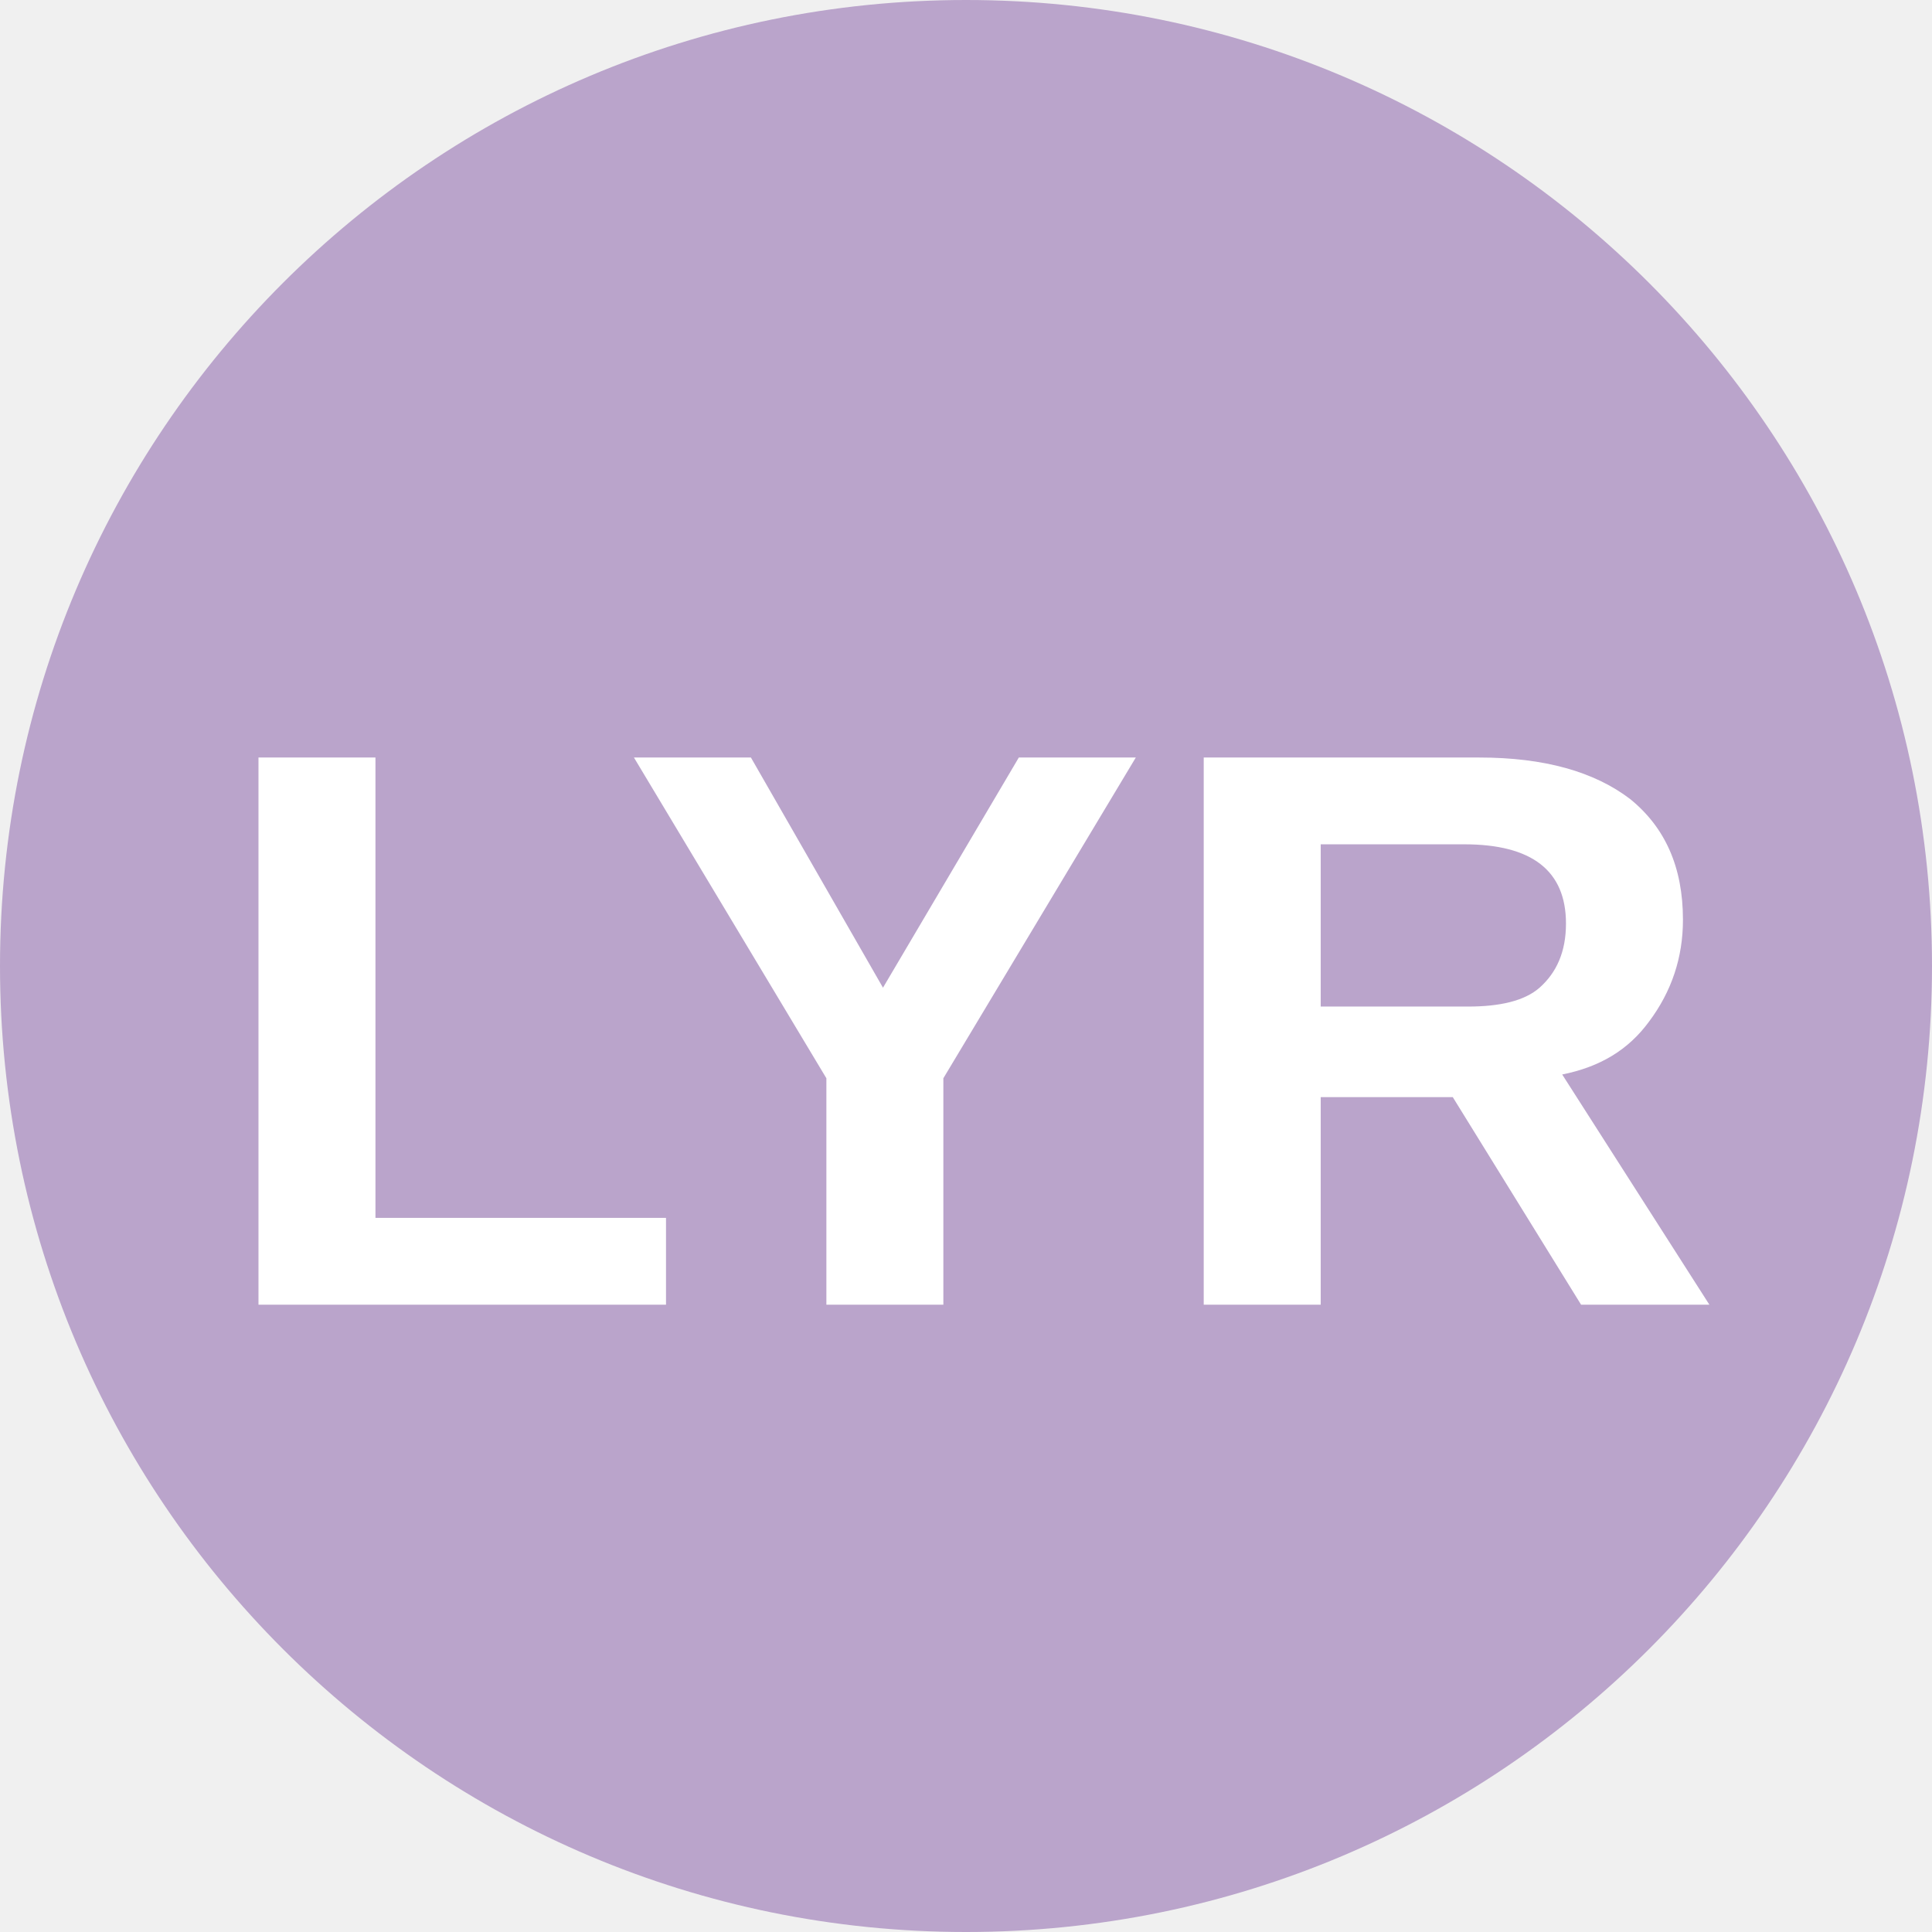
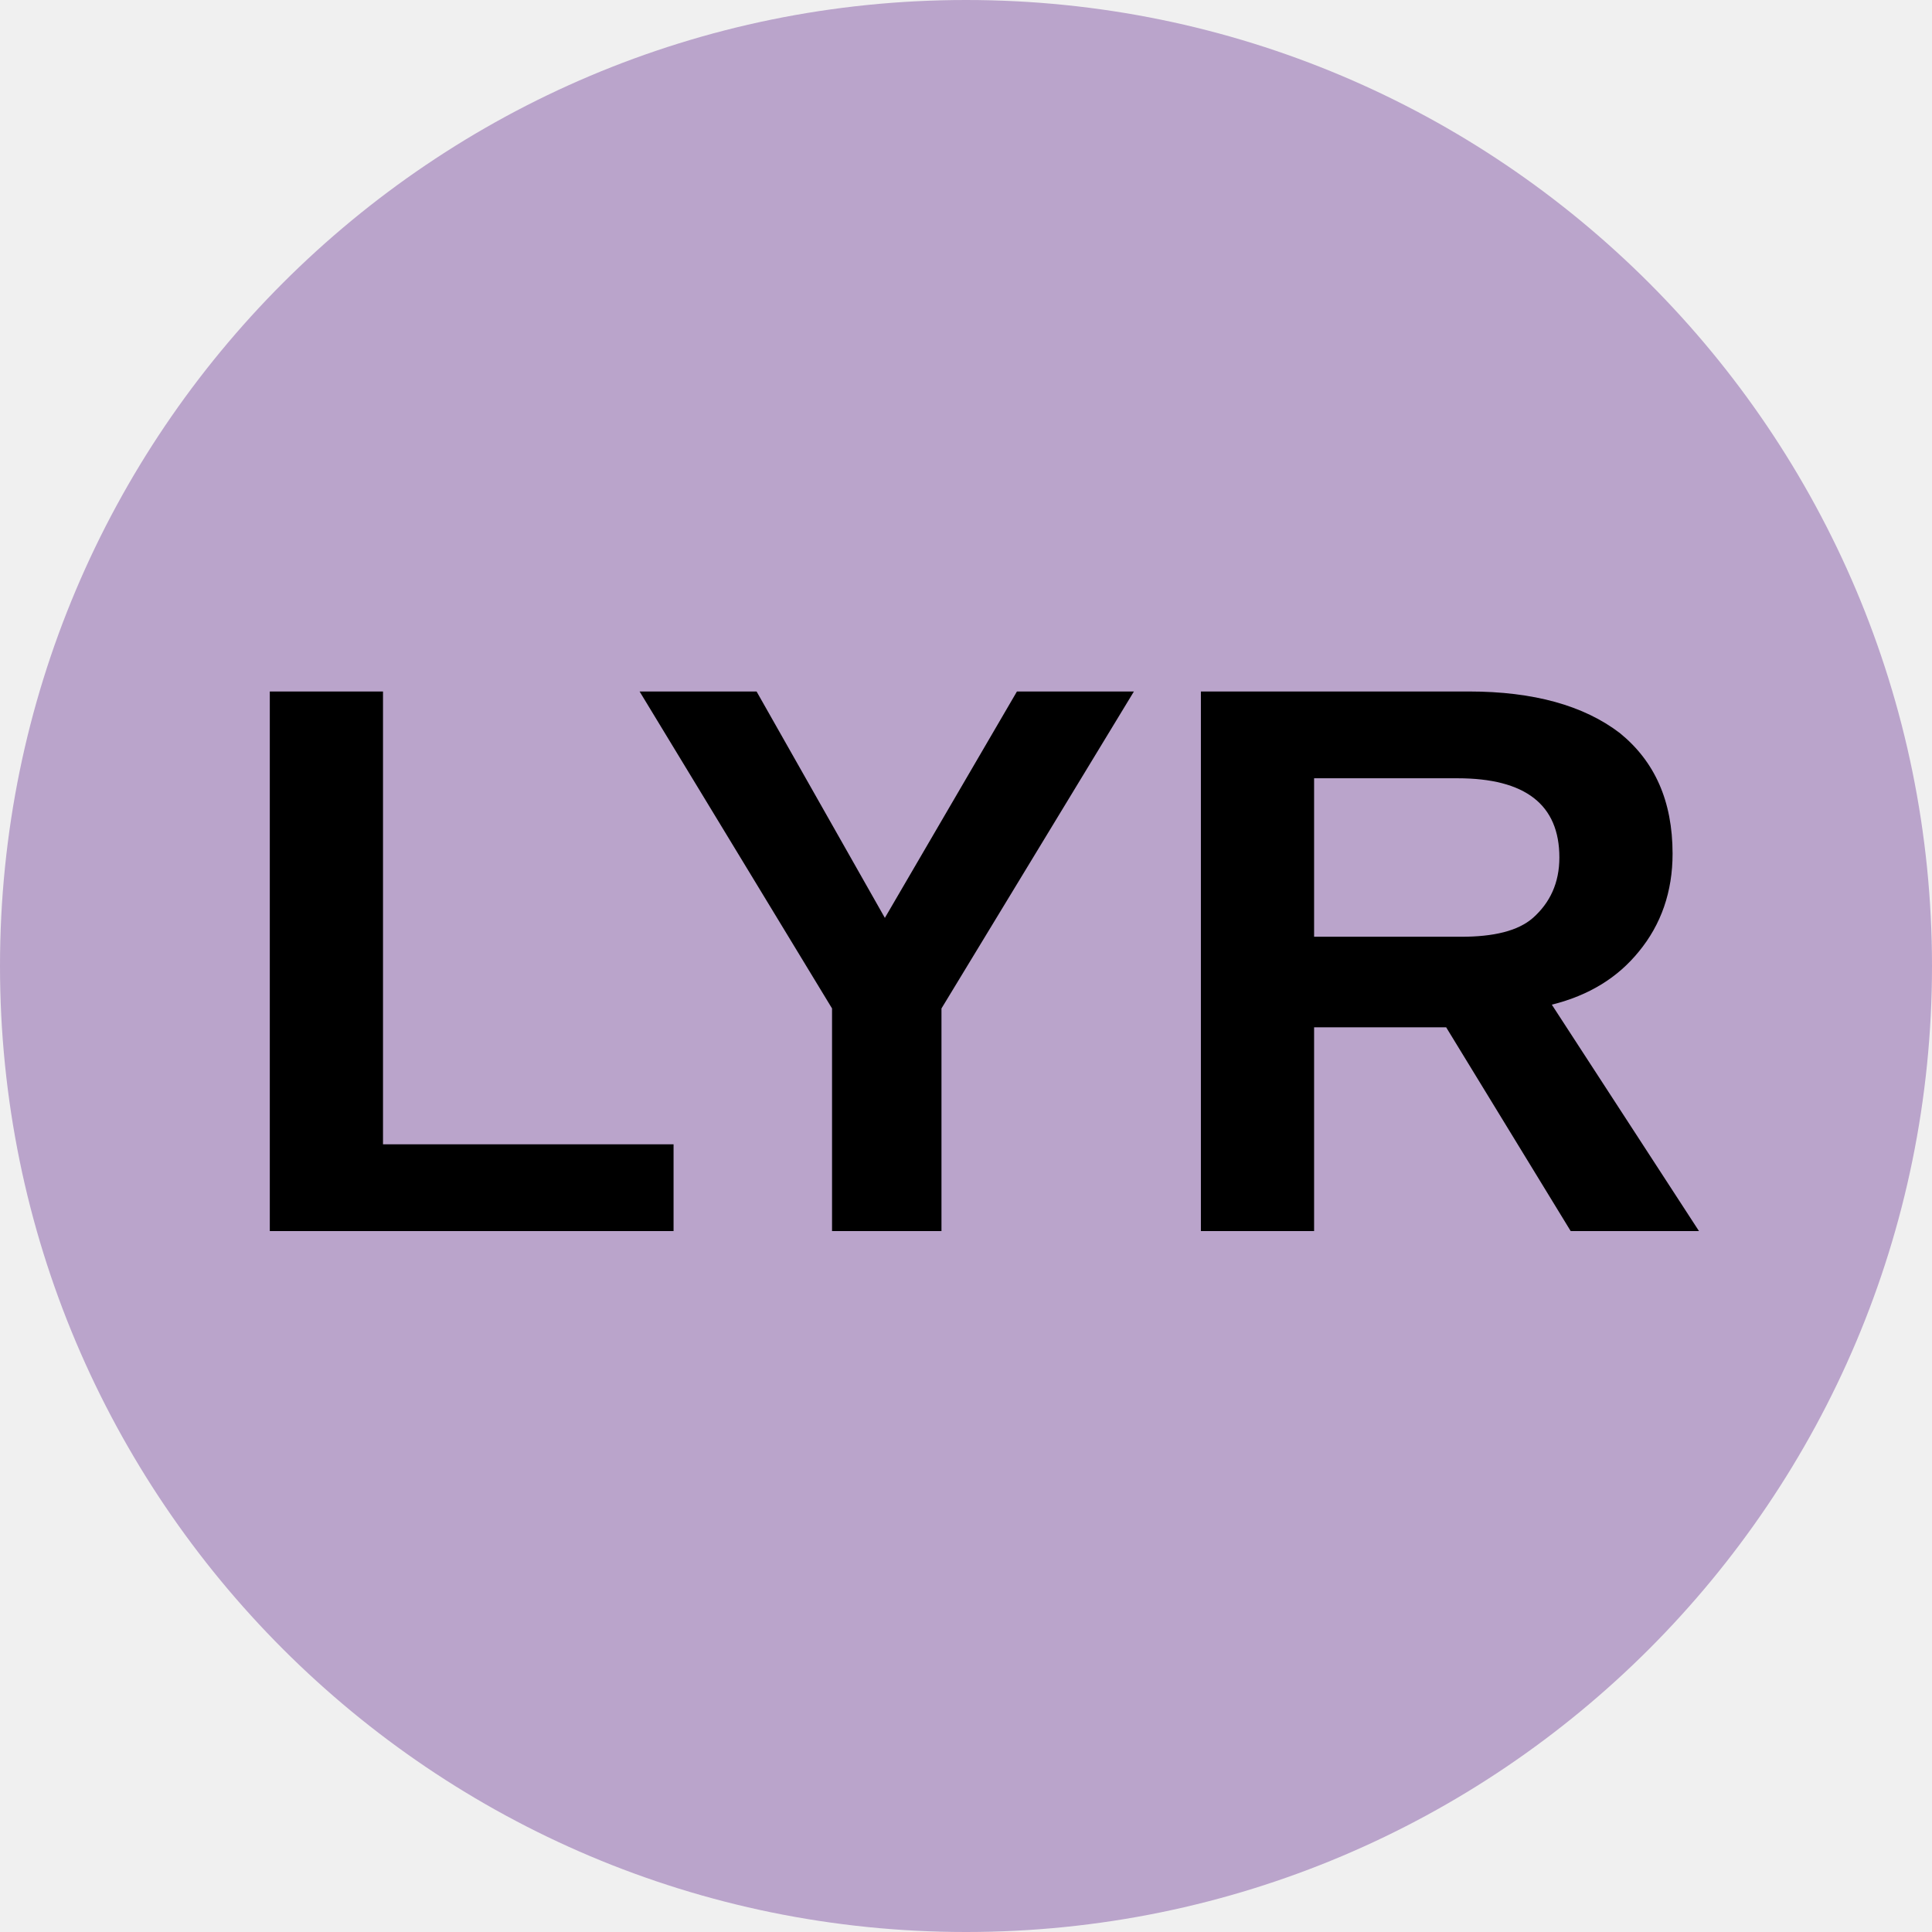
<svg xmlns="http://www.w3.org/2000/svg" viewBox="0 0 8 8">
  <circle cx="4" cy="4" r="4" fill="#baa4cb" />
-   <text x="4" y="5.4" text-anchor="middle" font-weight="700" font-size="3.3" font-family="Arial" fill="#fff">LYR</text>
+   <text x="4" y="5.1" text-anchor="middle" font-weight="700" font-size="3.25" textLength="7.2" lengthAdjust="spacingAndGlyphs" font-family="Arial" fill="#000000">LYR</text>
</svg>
